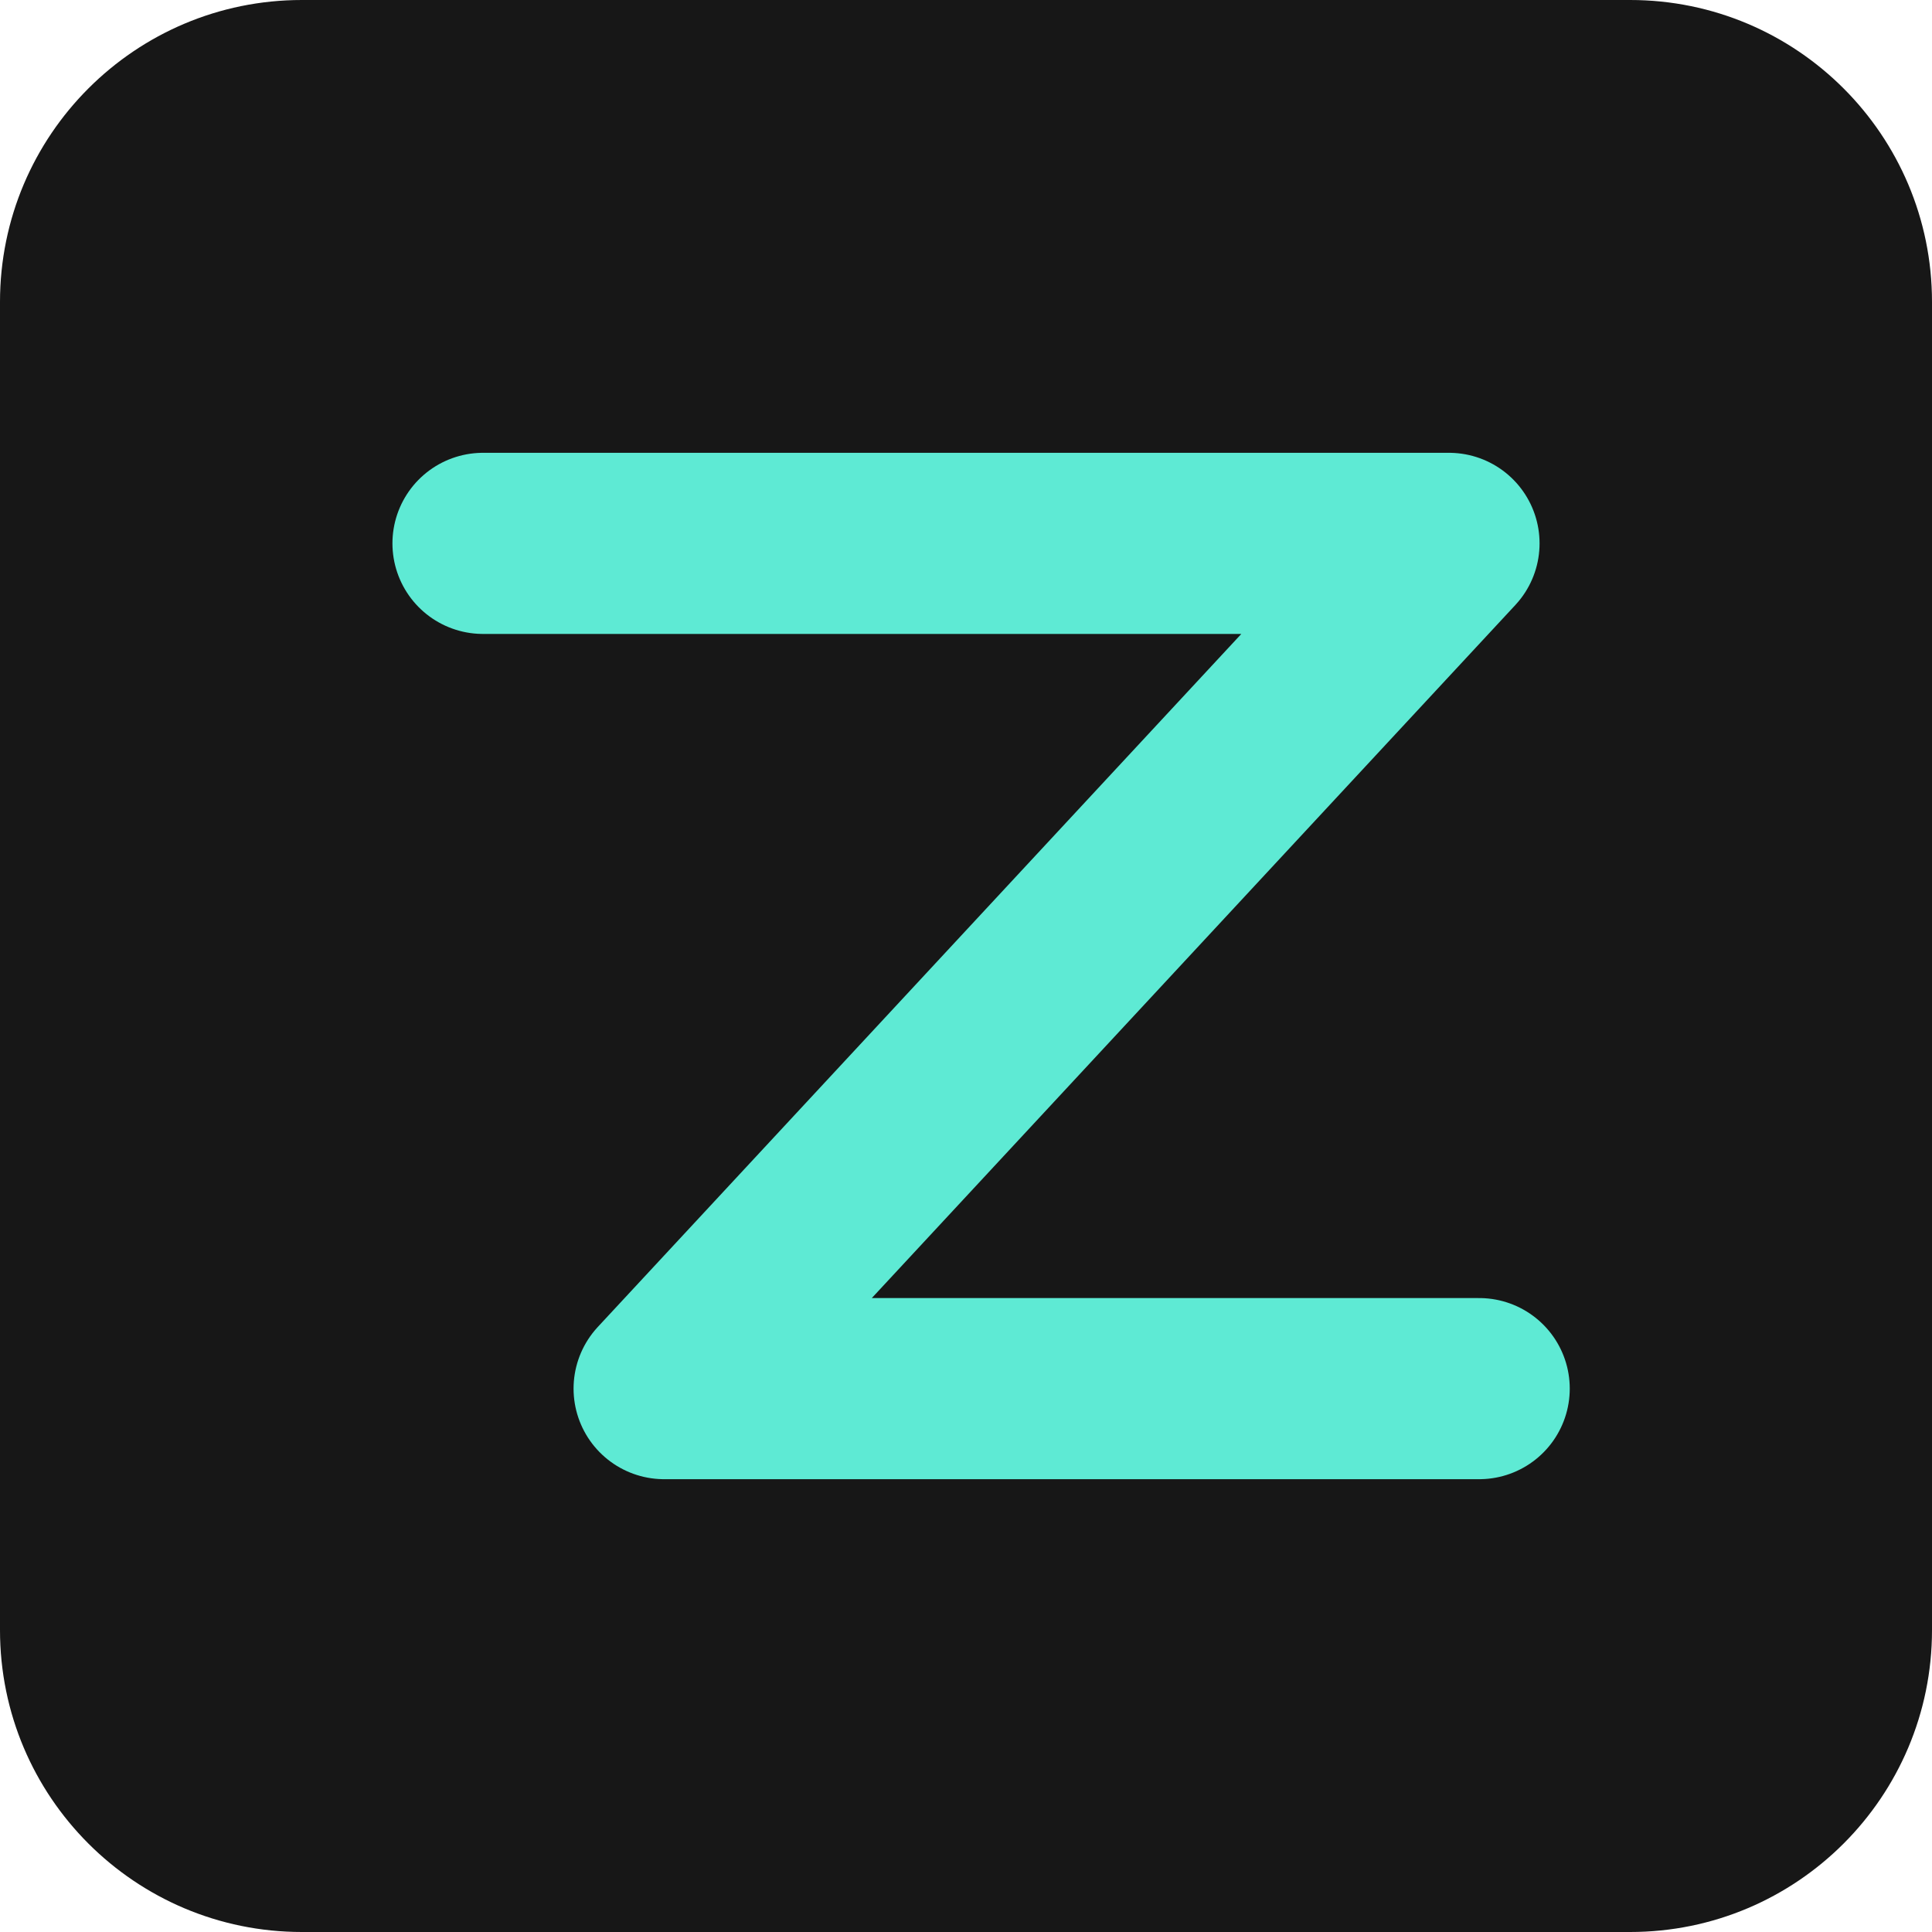
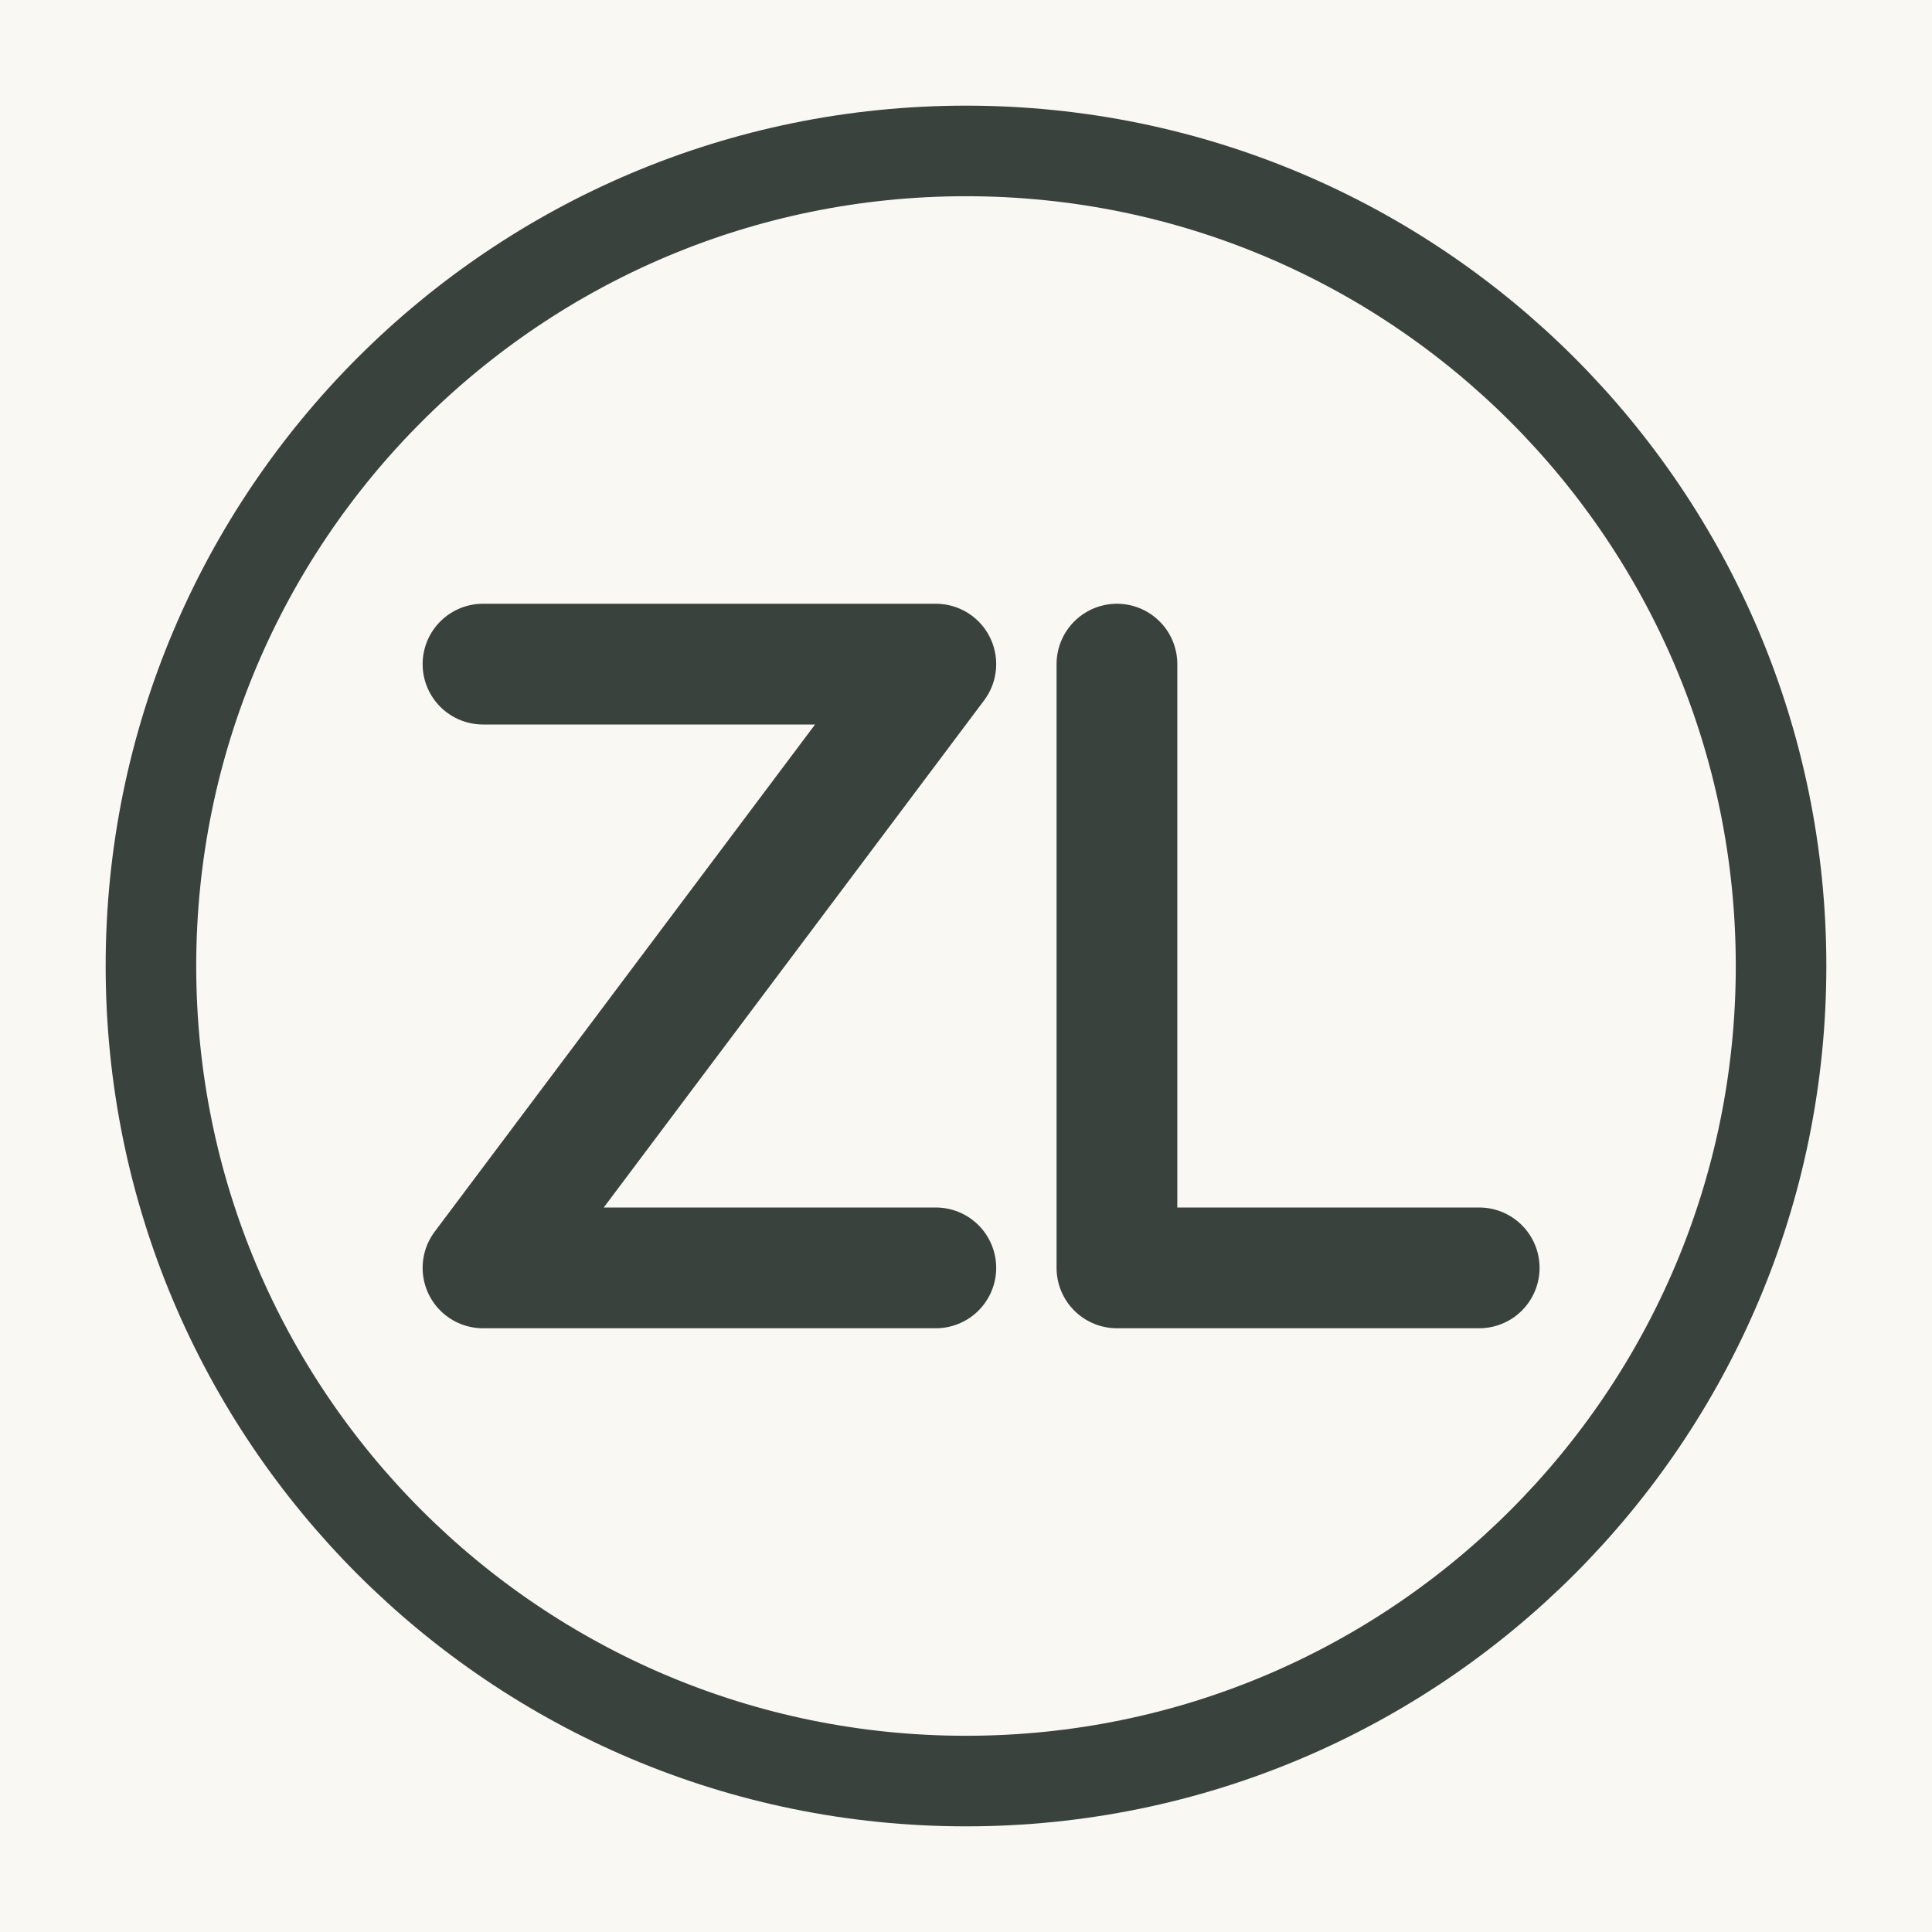
- <svg xmlns="http://www.w3.org/2000/svg" viewBox="0 0 64 64" role="img" aria-label="zleinweber.com favicon">
-   <rect width="64" height="64" rx="10" fill="#171717" />
-   <path d="M16 18h32L22 46h27" fill="none" stroke="#5eead4" stroke-width="6" stroke-linecap="round" stroke-linejoin="round" />
+ <svg xmlns="http://www.w3.org/2000/svg" viewBox="0 0 64 64" role="img" aria-label="ZL">
+   <rect width="64" height="64" fill="#faf8f2" />
+   <circle cx="32" cy="32" r="27" fill="none" stroke="#39423c" stroke-width="3" />
+   <path d="M16 22h15L16 42h15M37 22v20h12" fill="none" stroke="#39423c" stroke-width="4" stroke-linecap="round" stroke-linejoin="round" />
</svg>
